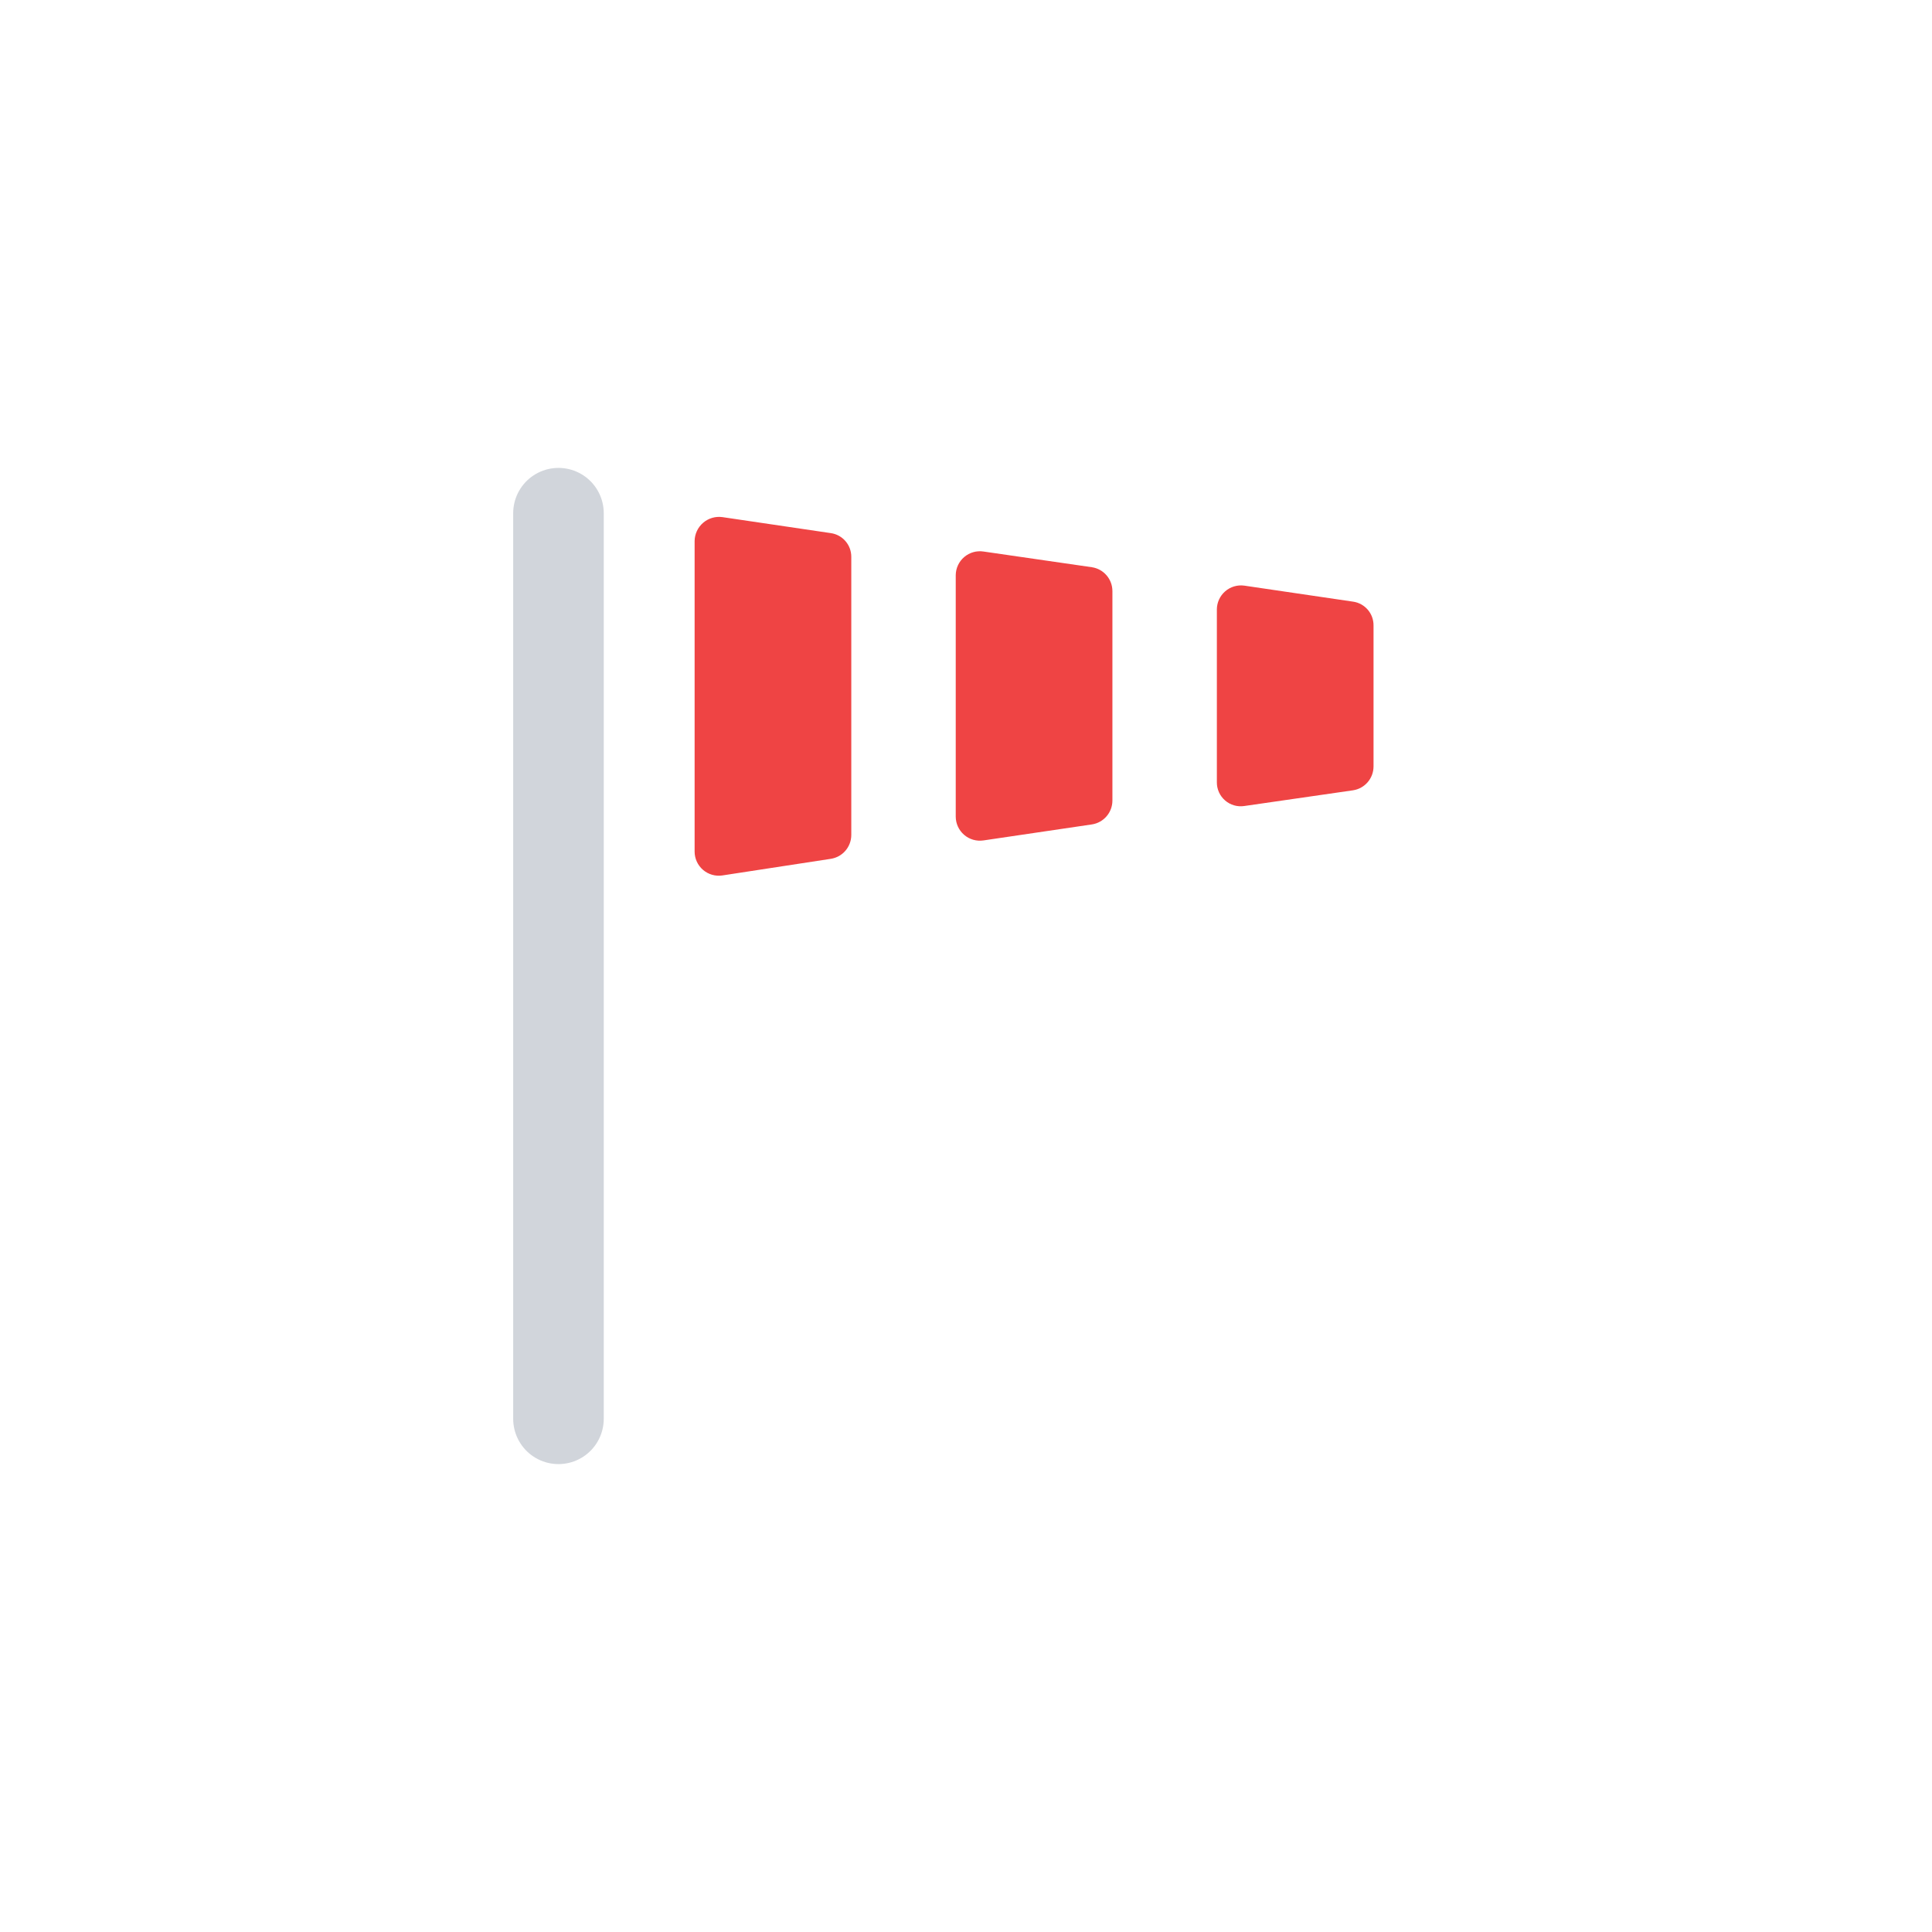
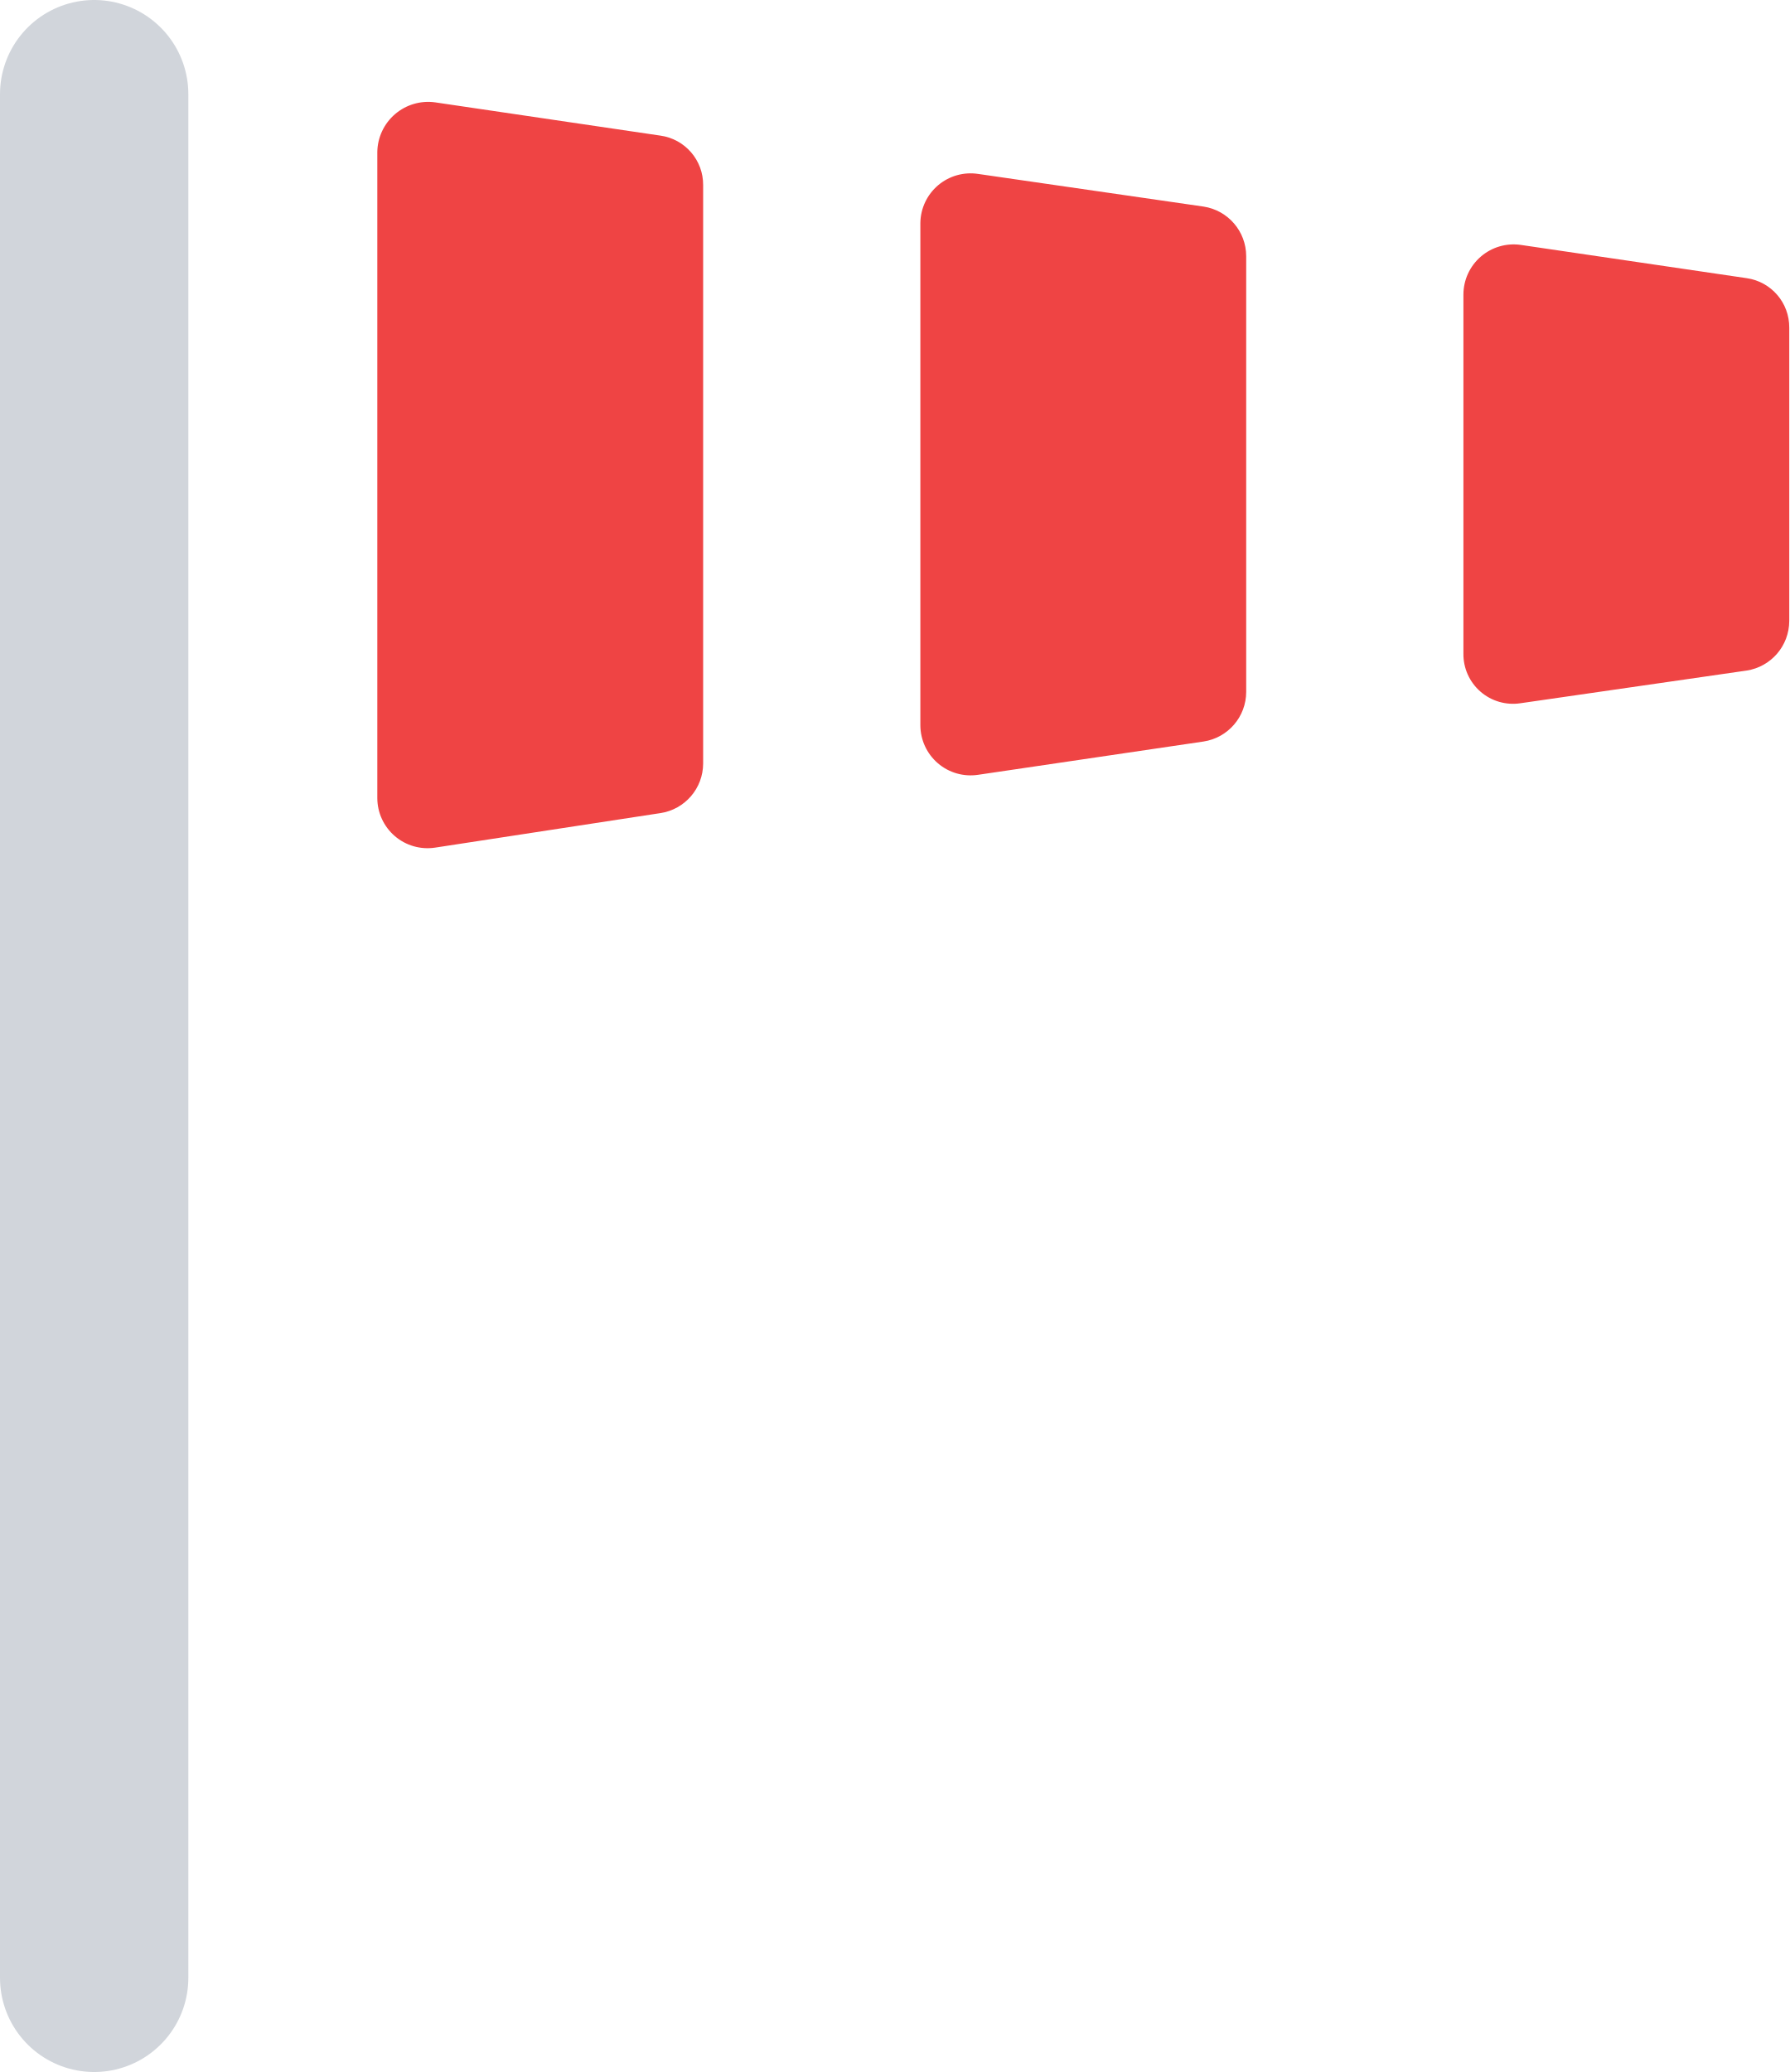
- <svg xmlns="http://www.w3.org/2000/svg" viewBox="0 0 64 64">
+ <svg xmlns="http://www.w3.org/2000/svg" viewBox="17 15.5 28.5 33">
  <path fill="none" stroke="#d1d5db" stroke-linecap="round" stroke-linejoin="round" stroke-width="3" d="M18.5 47V17" />
  <g>
    <path fill="#ef4444" d="M23.93 17.13l3.59.53a.79.79 0 01.68.79v9.21a.8.8 0 01-.68.79l-3.59.55a.8.8 0 01-.92-.79V17.92a.81.81 0 01.92-.79z" />
    <animateTransform attributeName="transform" begin="0s" dur="1s" repeatCount="indefinite" type="translate" values="-0.1 1; 0 0; -0.1 -1; 0 0; -0.1 1" />
  </g>
  <g>
    <path fill="#ef4444" d="M32.58 18.27l3.59.52a.8.8 0 01.68.79v6.94a.8.8 0 01-.68.79l-3.59.53a.8.8 0 01-.92-.79v-8a.8.8 0 01.92-.78z" />
    <animateTransform attributeName="transform" begin="-0.1s" dur="1s" repeatCount="indefinite" type="translate" values="-0.1 1; 0 0; -0.1 -1; 0 0; -0.1 1" />
  </g>
  <g>
    <path fill="#ef4444" d="M41.22 19.4l3.6.53a.79.79 0 01.68.79v4.67a.8.8 0 01-.68.79l-3.6.52a.79.79 0 01-.91-.79v-5.72a.8.8 0 01.91-.79z" />
    <animateTransform attributeName="transform" begin="-0.2s" dur="1s" repeatCount="indefinite" type="translate" values="-0.1 1; 0 0; -0.1 -1; 0 0; -0.1 1" />
  </g>
</svg>
